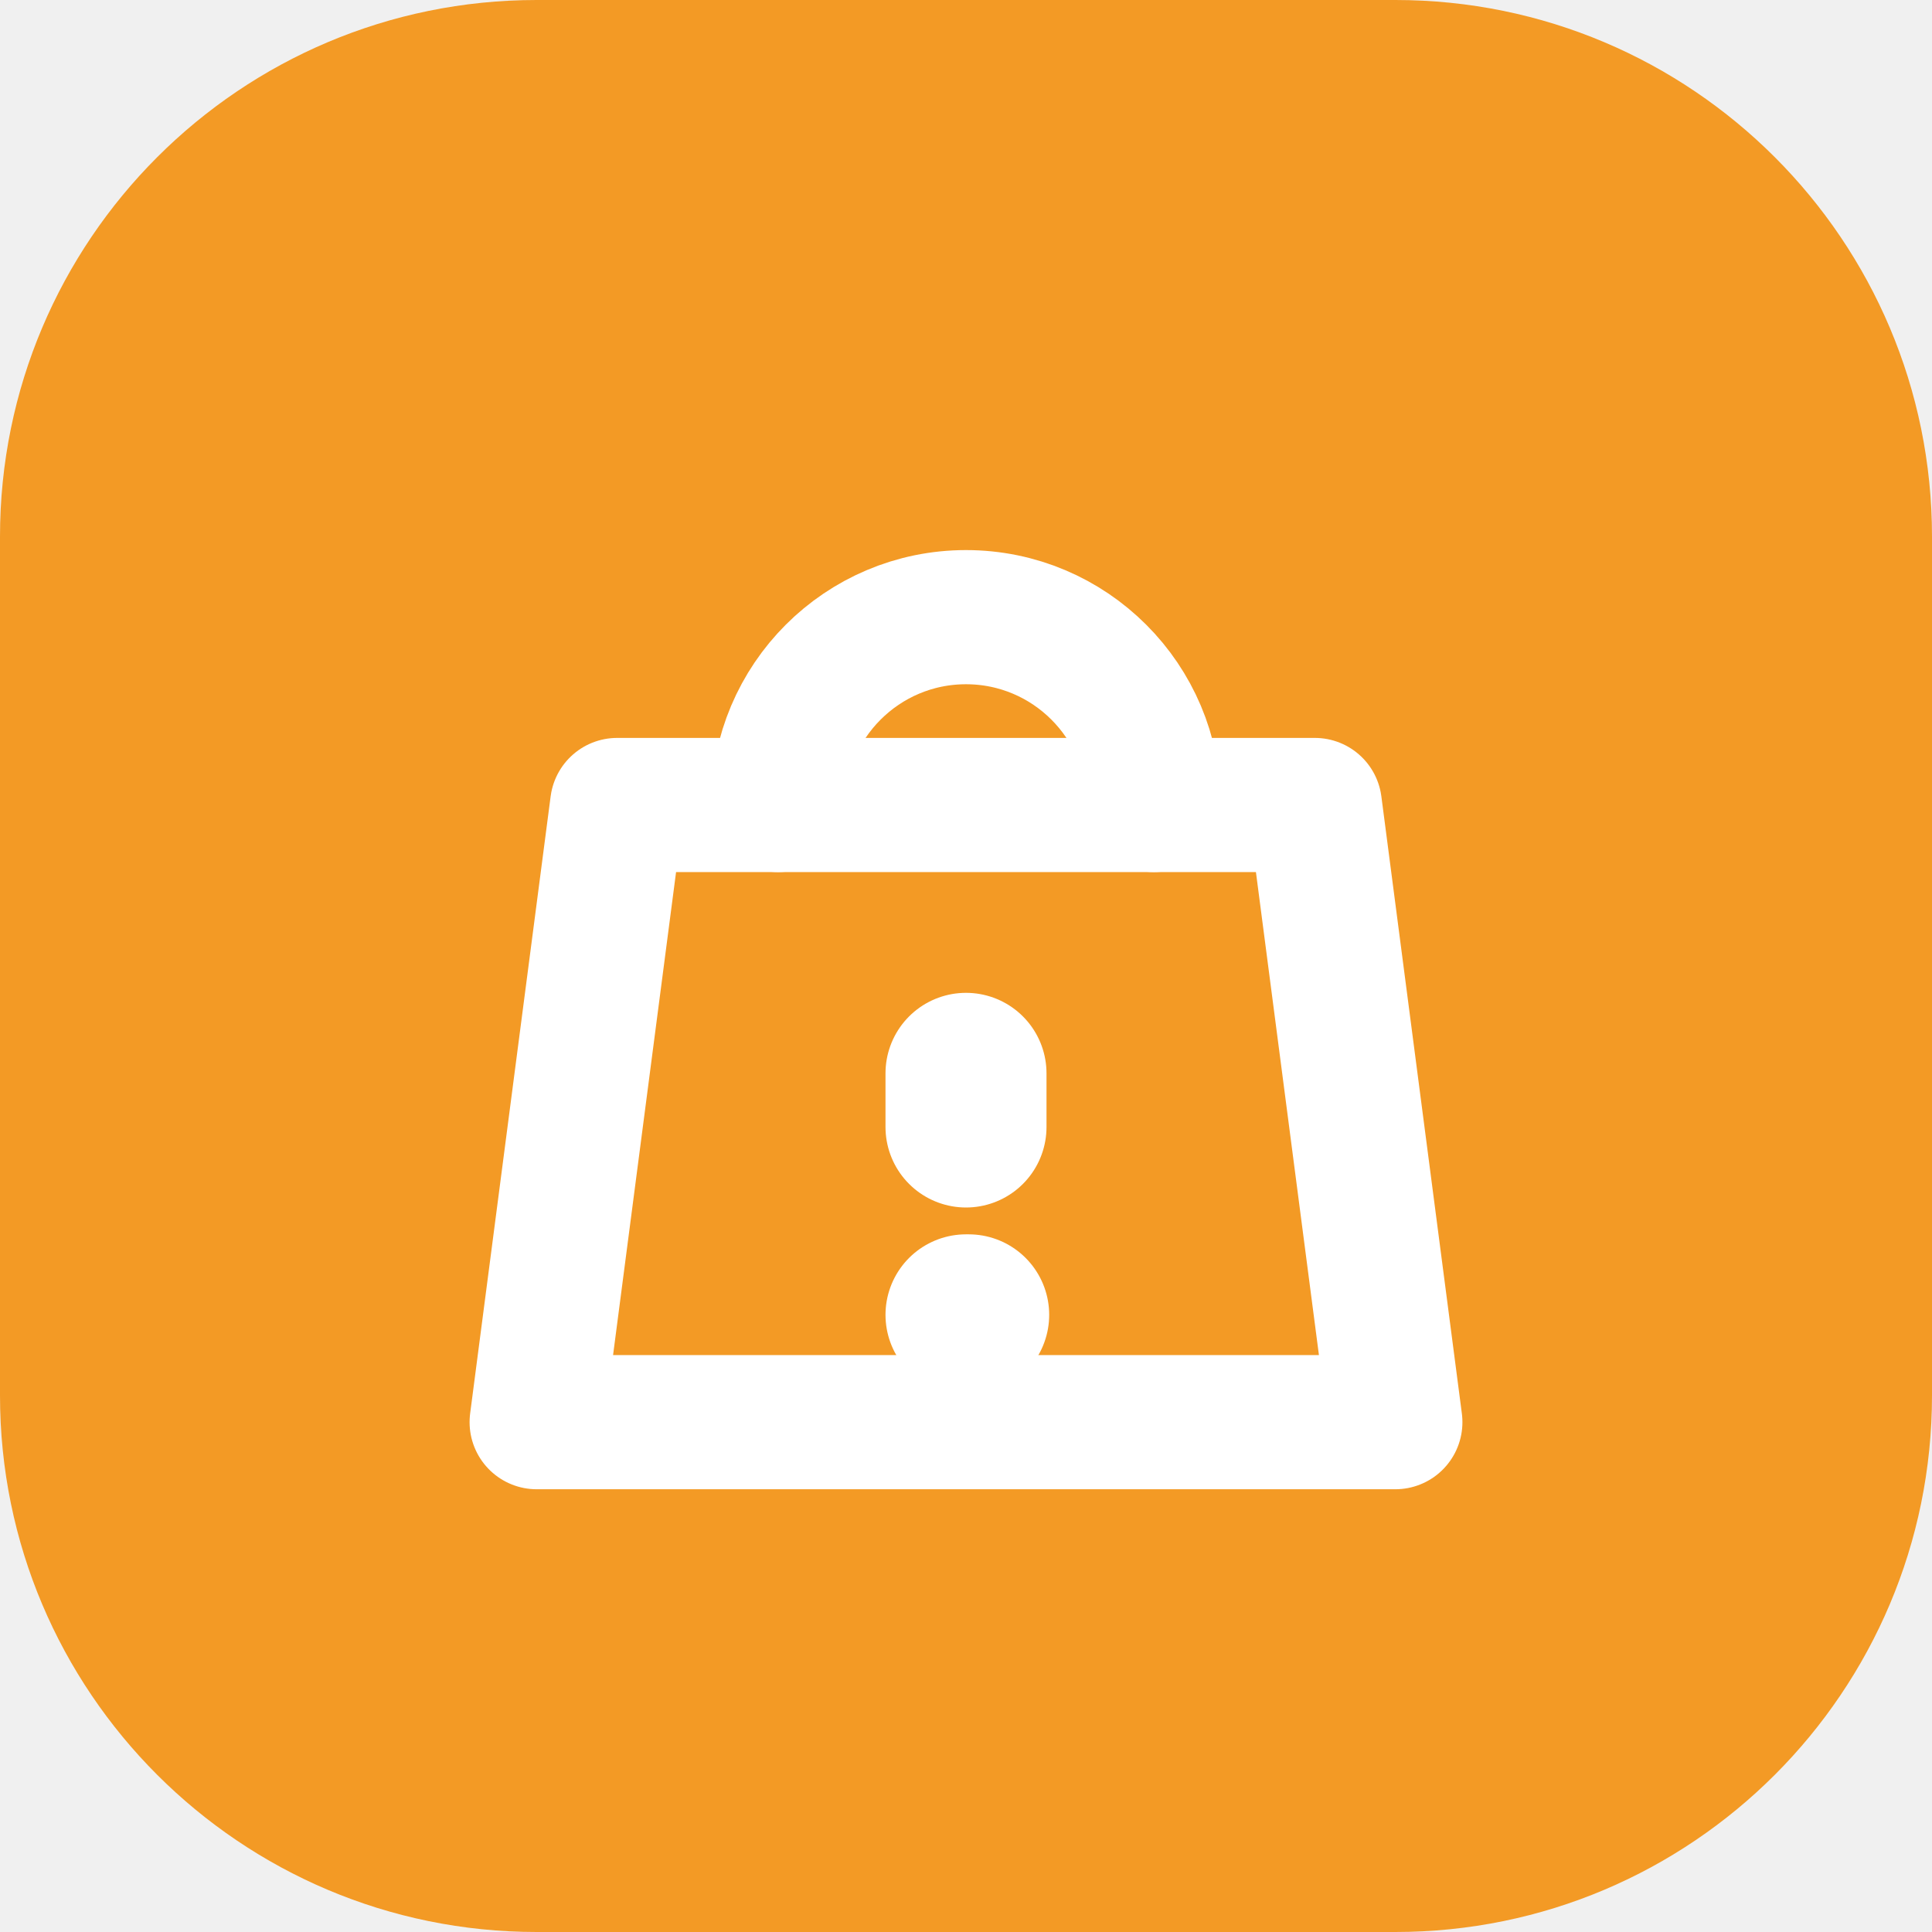
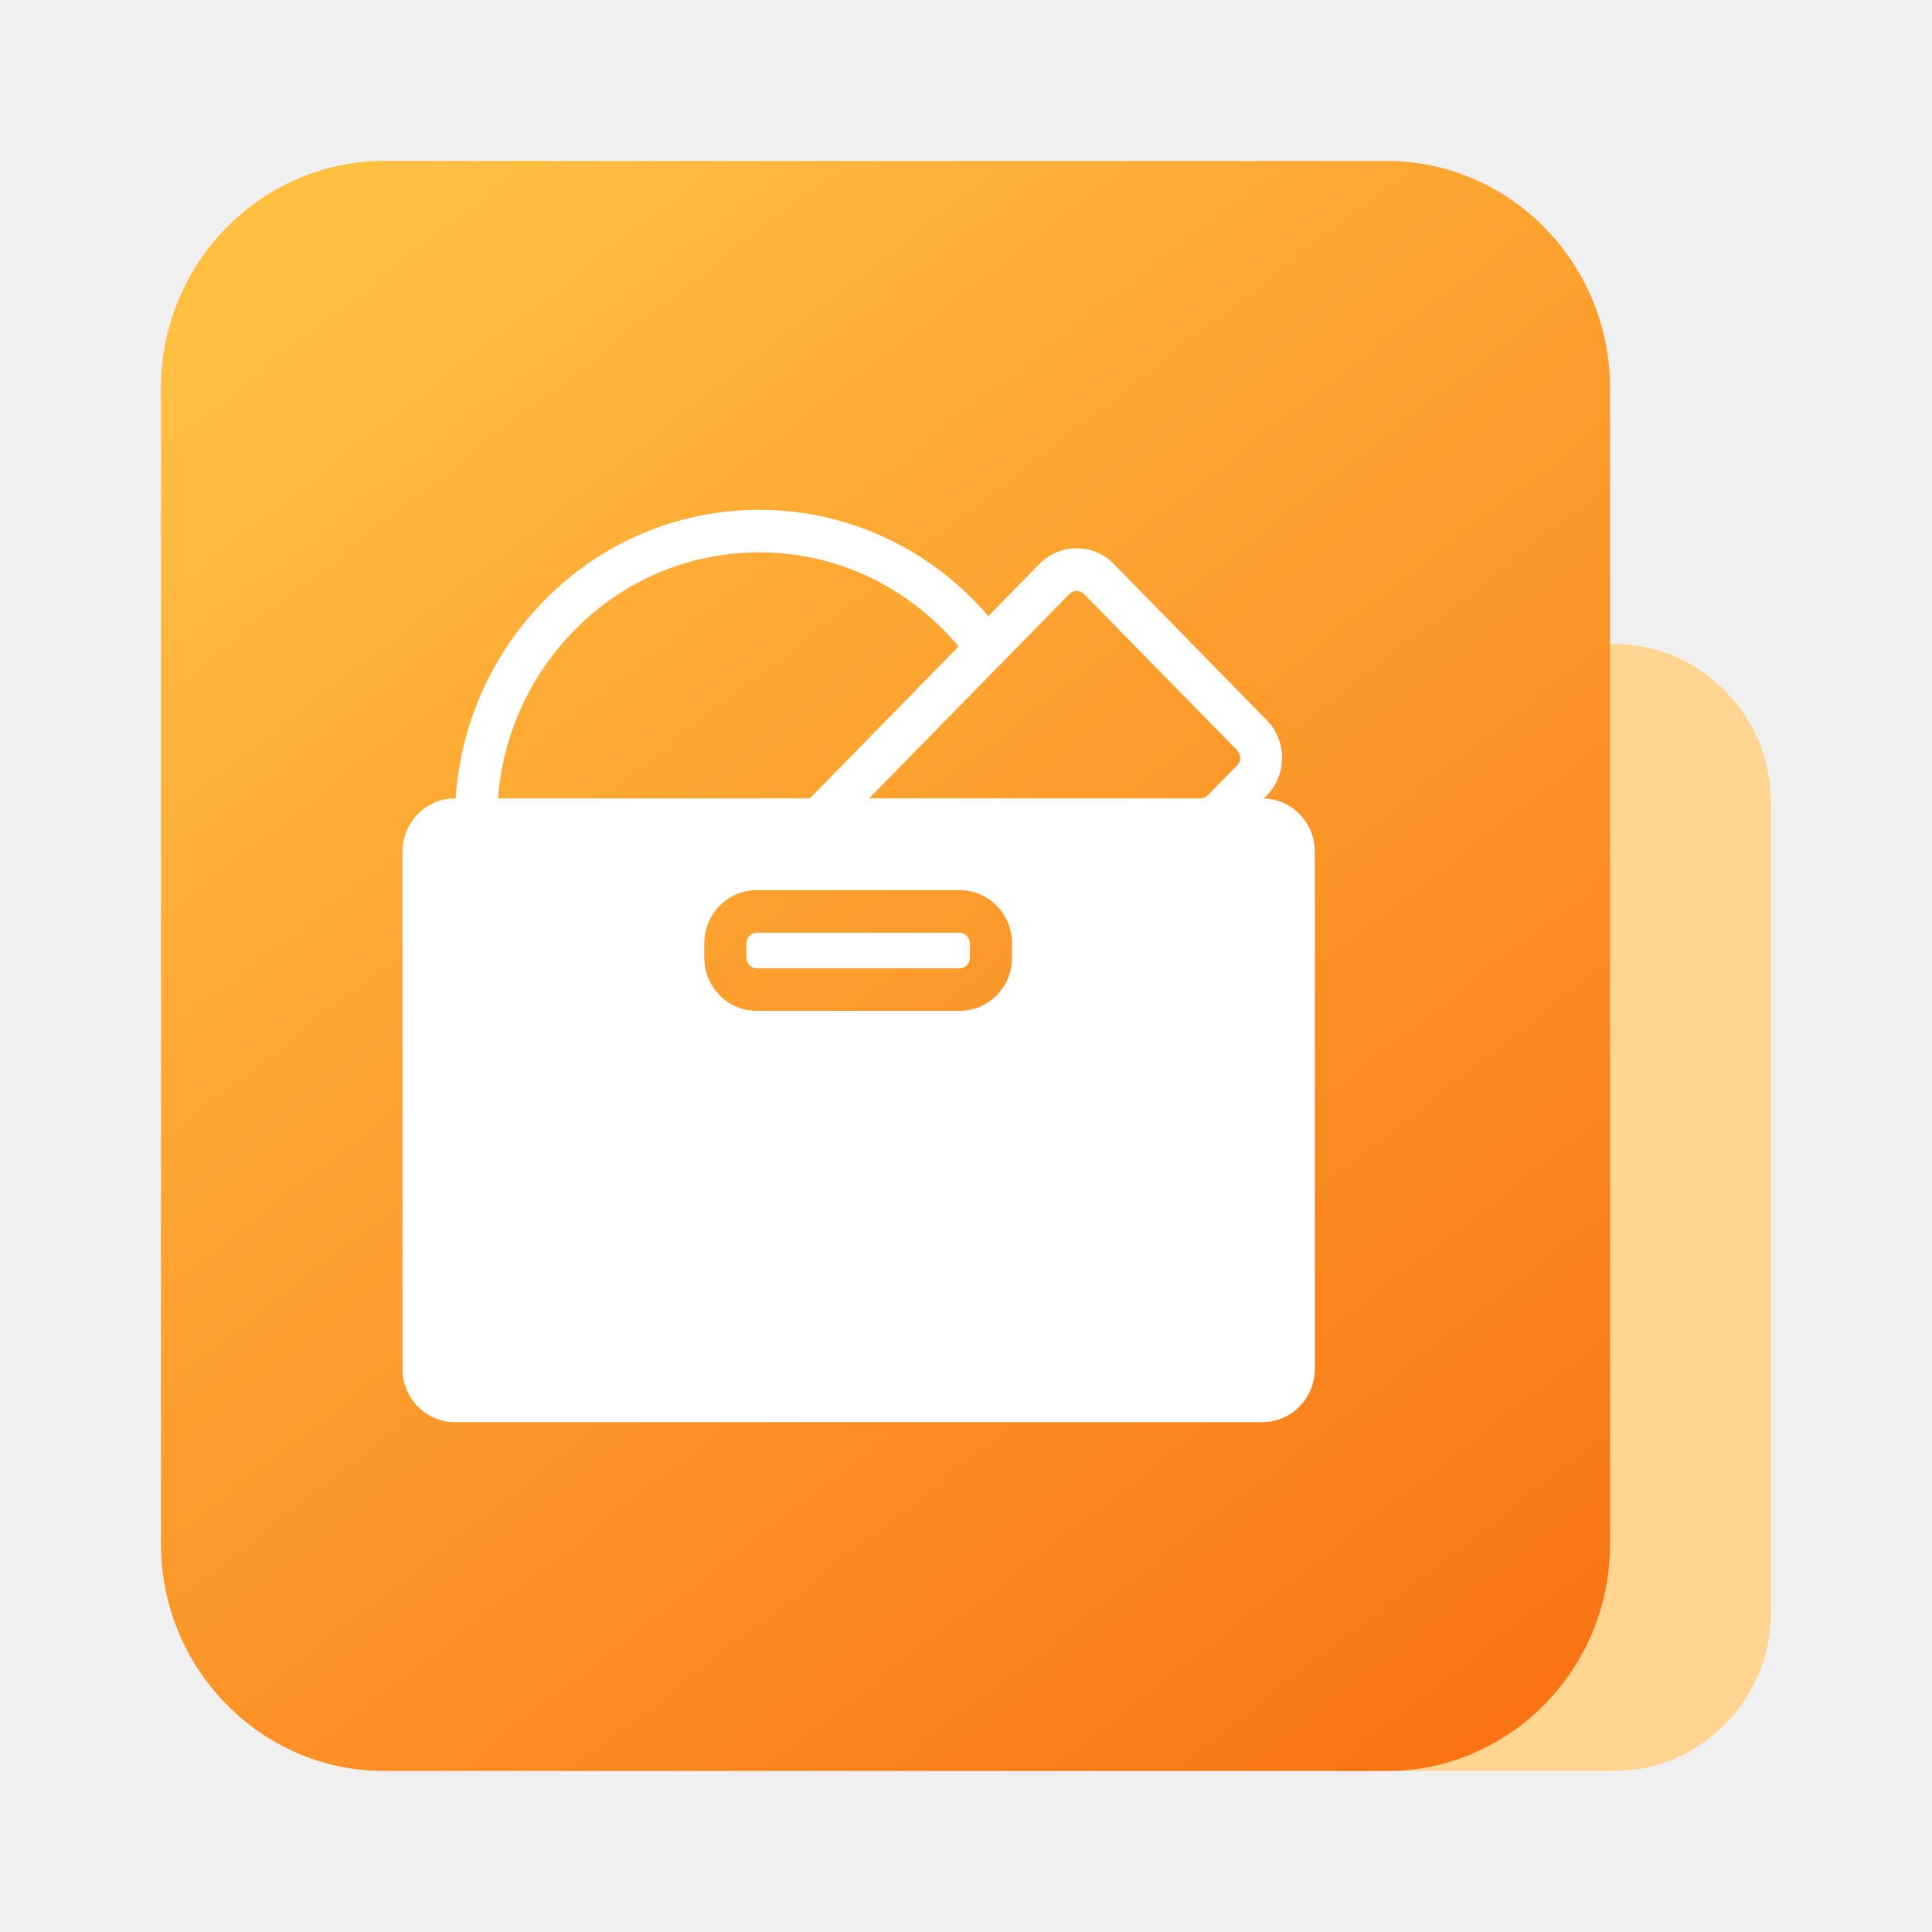
- <svg xmlns="http://www.w3.org/2000/svg" viewBox="0 0 72 72">
-   <rect width="72" height="72" rx="20" fill="#F39A25" />
-   <path d="M23 30h26l3 23H20z" fill="none" stroke="#fff" stroke-width="5" stroke-linejoin="round" />
-   <path d="M29 30a7 7 0 0 1 14 0" fill="none" stroke="#fff" stroke-width="5" stroke-linecap="round" />
-   <path d="M36 40v2M36 49h.1" fill="none" stroke="#fff" stroke-width="6" stroke-linecap="round" />
+ <svg xmlns="http://www.w3.org/2000/svg" width="36" height="36" viewBox="0 0 36 36" fill="none">
+   <g id="01.åºç¡æ§ä»¶/01.Base/02.å¾æ /12.ä¸ªæ§å-æ èæ¯/å¤±ç©æé¢">
+     <g id="æ¥åæ¥è¯¢">
+       <path id="å½¢ç¶" fill-rule="evenodd" clip-rule="evenodd" d="M30.077 12H16.923C15.315 12 14 13.33 14 14.956V30.044C14 31.67 15.315 33 16.923 33H30.077C31.685 33 33 31.67 33 30.044V14.956C33 13.33 31.685 12 30.077 12Z" fill="#FFD591" />
+       <path id="å½¢ç¶_2" fill-rule="evenodd" clip-rule="evenodd" d="M25.846 3H7.154C4.869 3 3 4.9 3 7.223V28.777C3 31.1 4.869 33 7.154 33H25.846C28.131 33 30 31.1 30 28.777V7.223C30 4.9 28.131 3 25.846 3Z" fill="url(#paint0_linear_20040_4500)" />
+       <g id="çæ§">
+         <g id="å¤±ç©æé¢">
+           <path id="å½¢ç¶_3" fill-rule="evenodd" clip-rule="evenodd" d="M14.147 9.5C15.058 9.5 15.931 9.716 16.739 10.139C17.359 10.464 17.922 10.911 18.389 11.448L18.416 11.481L19.37 10.507C19.529 10.347 19.732 10.248 19.951 10.222L20.061 10.216C20.324 10.216 20.569 10.319 20.754 10.508L23.605 13.42C23.985 13.807 23.985 14.435 23.605 14.823L23.55 14.877L23.623 14.882C24.084 14.929 24.448 15.301 24.495 15.768L24.5 15.87V25.507C24.5 26.055 24.064 26.5 23.523 26.5H8.477C7.936 26.5 7.5 26.055 7.5 25.507V15.87C7.5 15.356 7.884 14.932 8.377 14.882L8.491 14.876L8.495 14.81C8.597 13.528 9.109 12.331 9.963 11.379L10.139 11.192C11.209 10.102 12.634 9.5 14.147 9.5ZM17.881 16.587C18.422 16.587 18.858 17.032 18.858 17.58V17.843C18.858 18.391 18.422 18.836 17.881 18.836H14.1C13.559 18.836 13.123 18.391 13.123 17.843V17.58C13.123 17.032 13.559 16.587 14.1 16.587H17.881ZM17.881 17.38H14.1C13.995 17.38 13.908 17.47 13.908 17.58V17.843C13.908 17.953 13.995 18.043 14.1 18.043H17.881C17.985 18.043 18.073 17.953 18.073 17.843V17.58C18.073 17.47 17.985 17.38 17.881 17.38ZM19.928 11.067L16.195 14.876L22.371 14.876C22.404 14.876 22.436 14.867 22.465 14.85L22.505 14.818L23.052 14.262C23.088 14.226 23.109 14.175 23.109 14.121C23.109 14.068 23.088 14.018 23.05 13.979L20.197 11.067C20.123 10.991 20.002 10.991 19.928 11.067ZM14.147 10.293C12.844 10.293 11.618 10.81 10.698 11.75C9.875 12.588 9.381 13.673 9.282 14.846L9.28 14.876H15.09L17.861 12.047L17.822 11.999C17.467 11.584 17.044 11.229 16.578 10.954L16.376 10.841C15.682 10.478 14.932 10.293 14.147 10.293Z" fill="white" />
+         </g>
+       </g>
+     </g>
+   </g>
+   <defs>
+     <linearGradient id="paint0_linear_20040_4500" x1="-5.698" y1="13.505" x2="15.973" y2="41.355" gradientUnits="userSpaceOnUse">
+       <stop stop-color="#FFC042" />
+       <stop offset="1" stop-color="#FA7414" />
+     </linearGradient>
+   </defs>
</svg>
